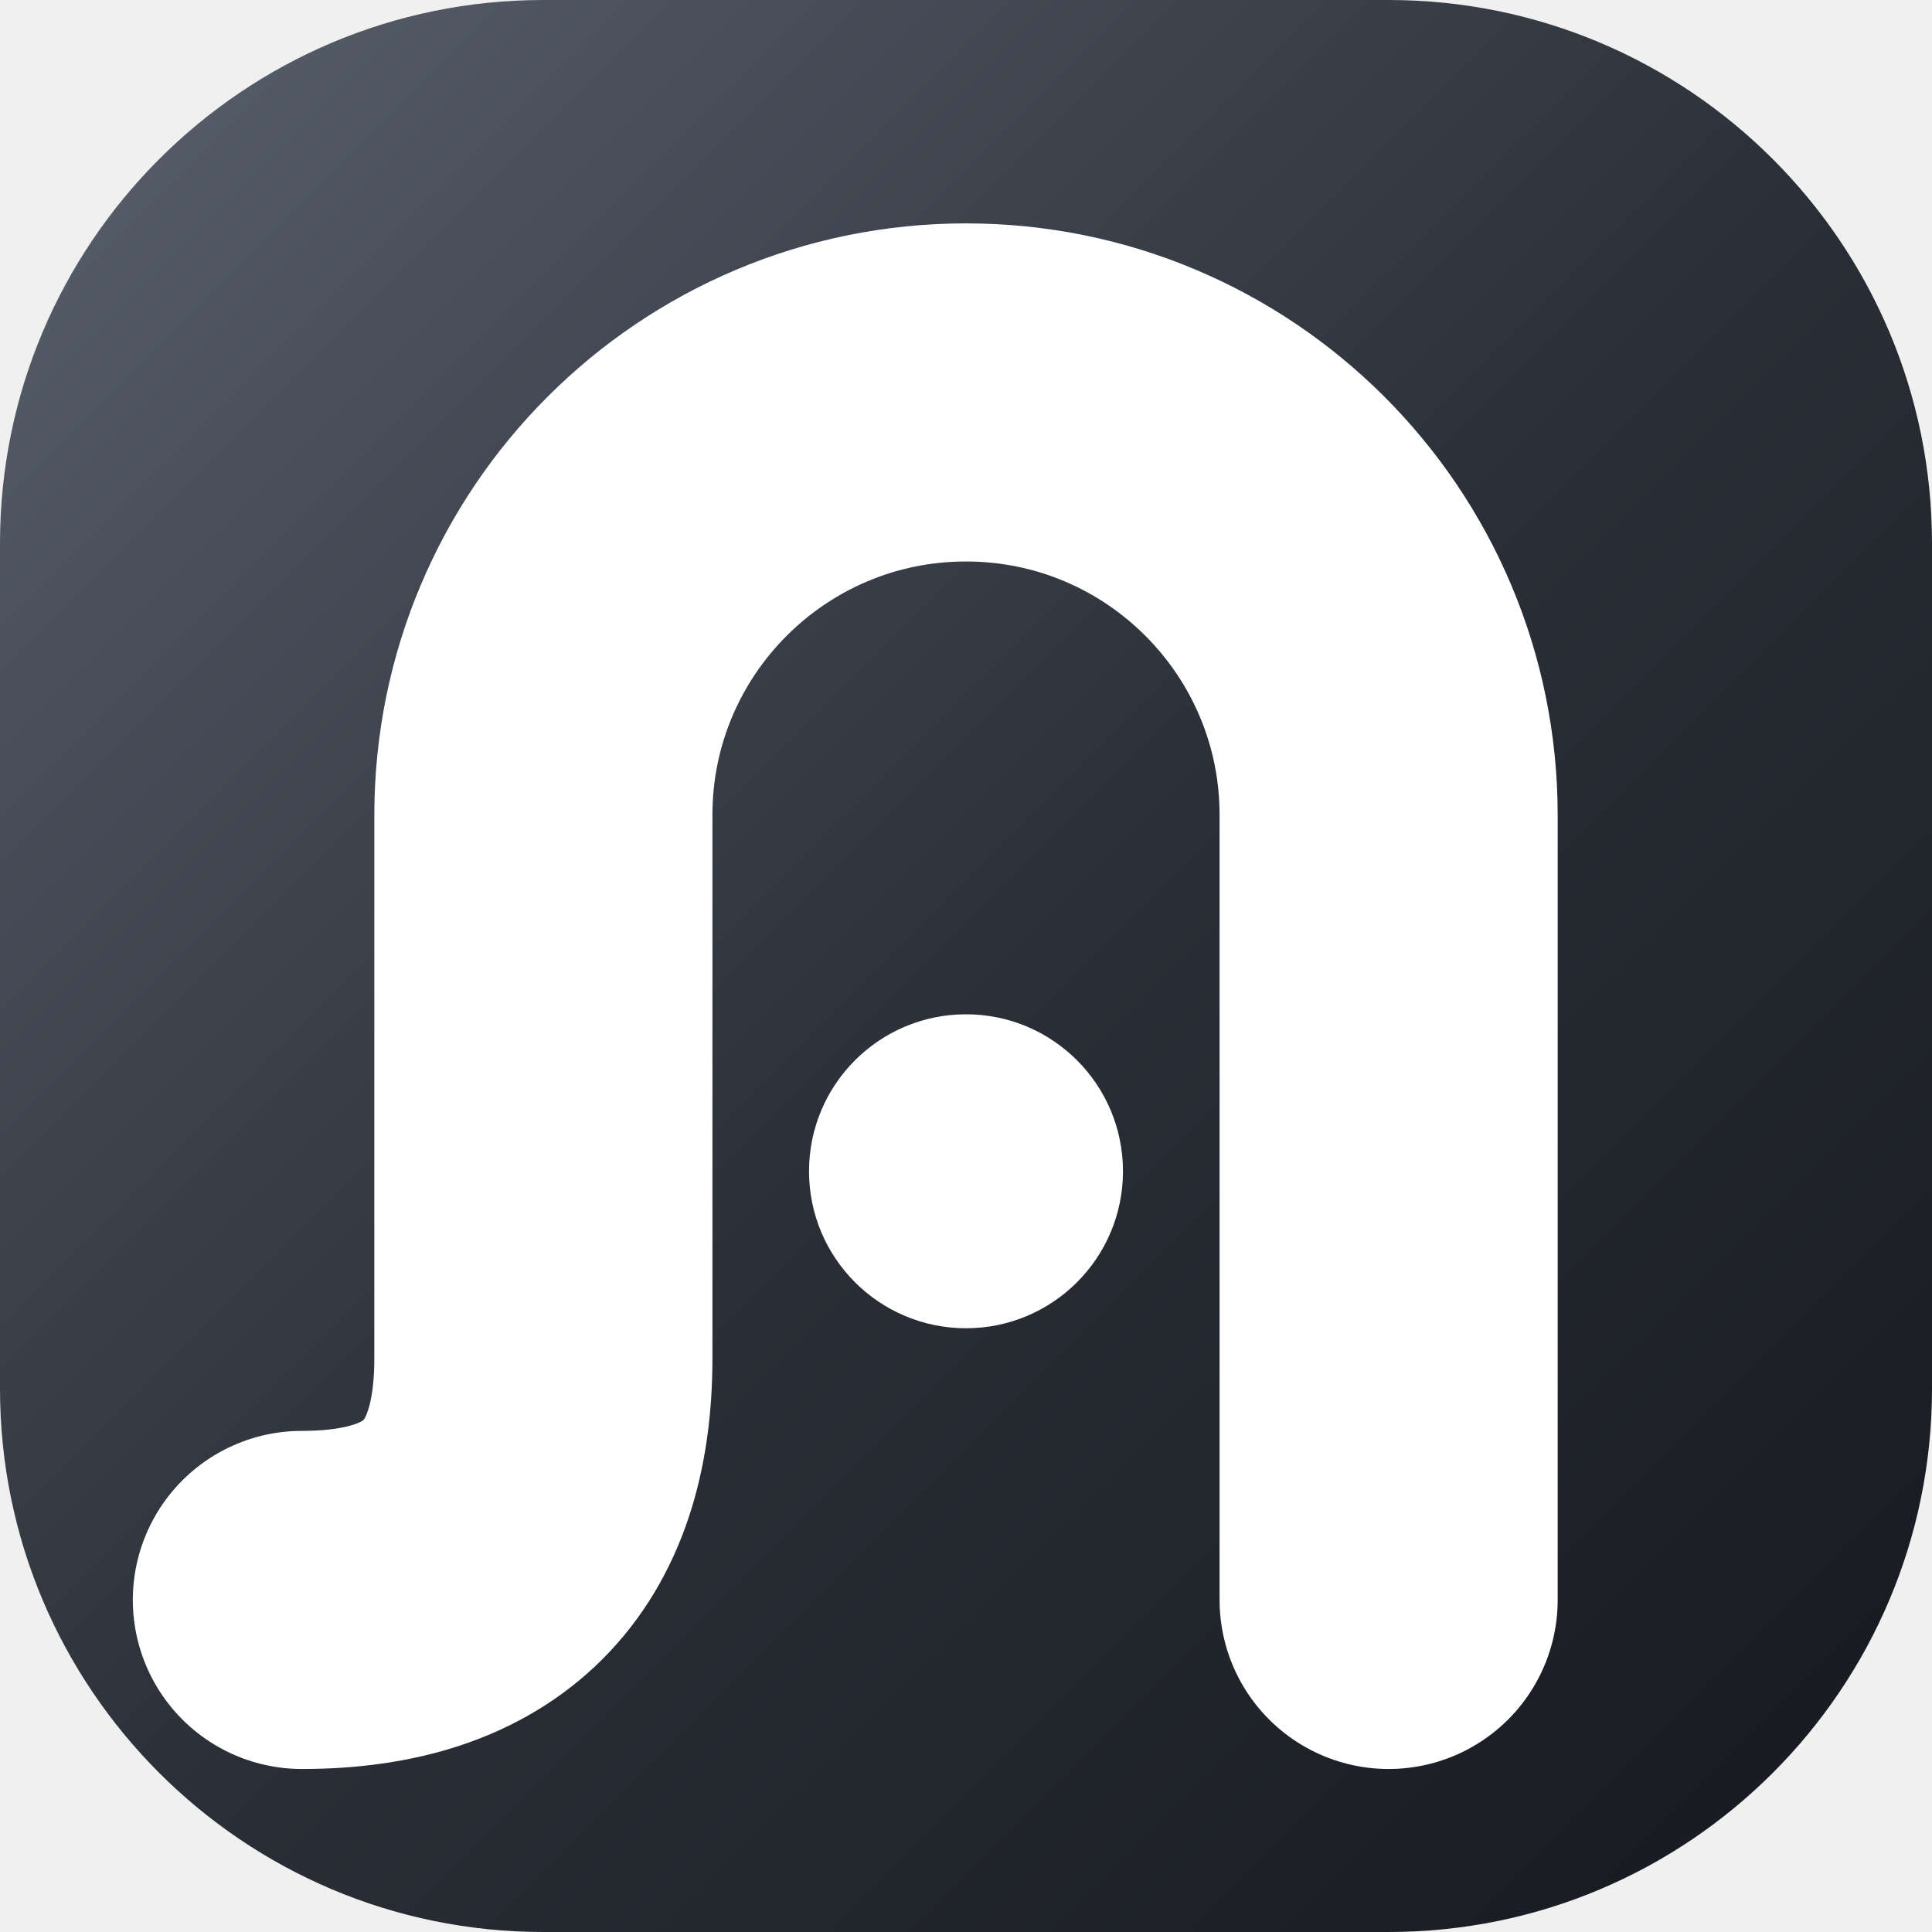
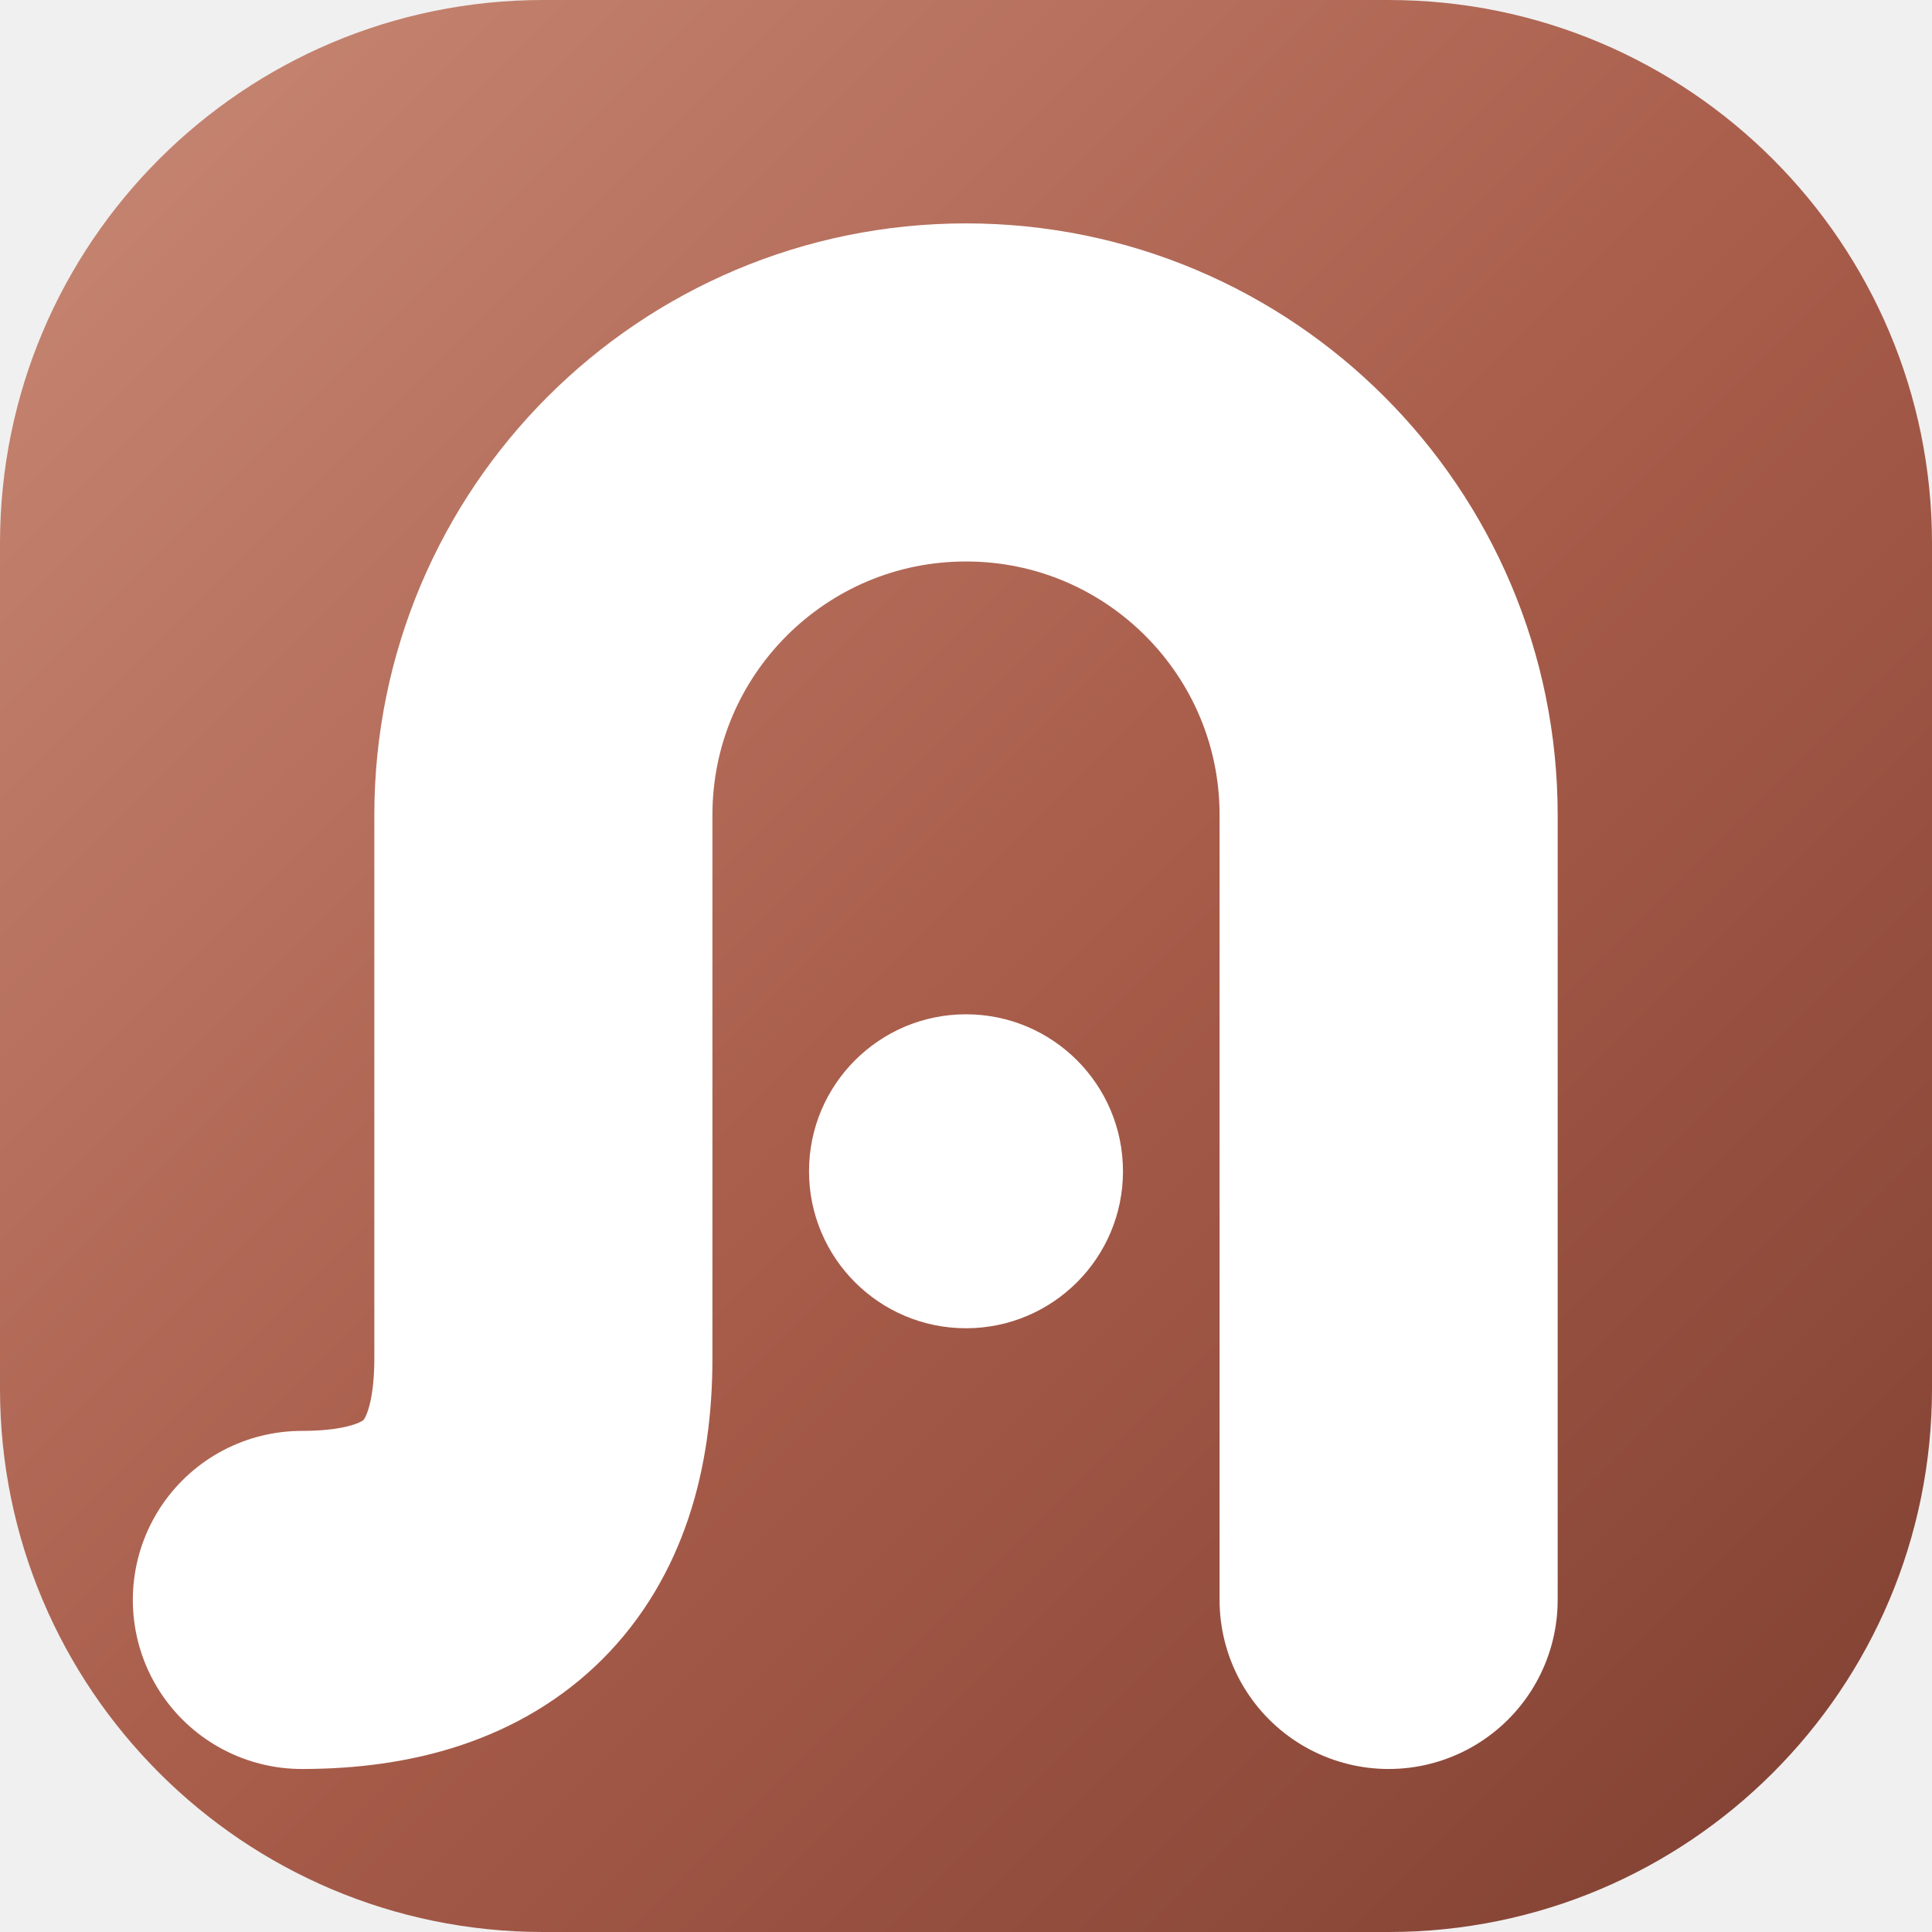
<svg xmlns="http://www.w3.org/2000/svg" viewBox="0 0 32 32" role="img" aria-label="תפילה">
  <defs>
    <linearGradient id="tfg" x1="0" y1="0" x2="1" y2="1">
-       <stop offset="0" stop-color="#5B6370" />
-       <stop offset=".52" stop-color="#2A2F37" />
-       <stop offset="1" stop-color="#15181D" />
+       <stop offset="0" stop-color="#C98A76" />
+       <stop offset=".52" stop-color="#A85C4A" />
+       <stop offset="1" stop-color="#7E3F31" />
    </linearGradient>
  </defs>
  <rect width="32" height="32" rx="9" fill="url(#tfg)" />
  <path d="M23 26.5V13.5A7 7 0 0 0 9 13.5V22.5Q9 26.5 5 26.5" fill="none" stroke="#FFFFFF" stroke-width="5.6" stroke-linecap="round" stroke-linejoin="round" />
  <circle cx="16" cy="19.4" r="2.6" fill="#FFFFFF" />
</svg>
